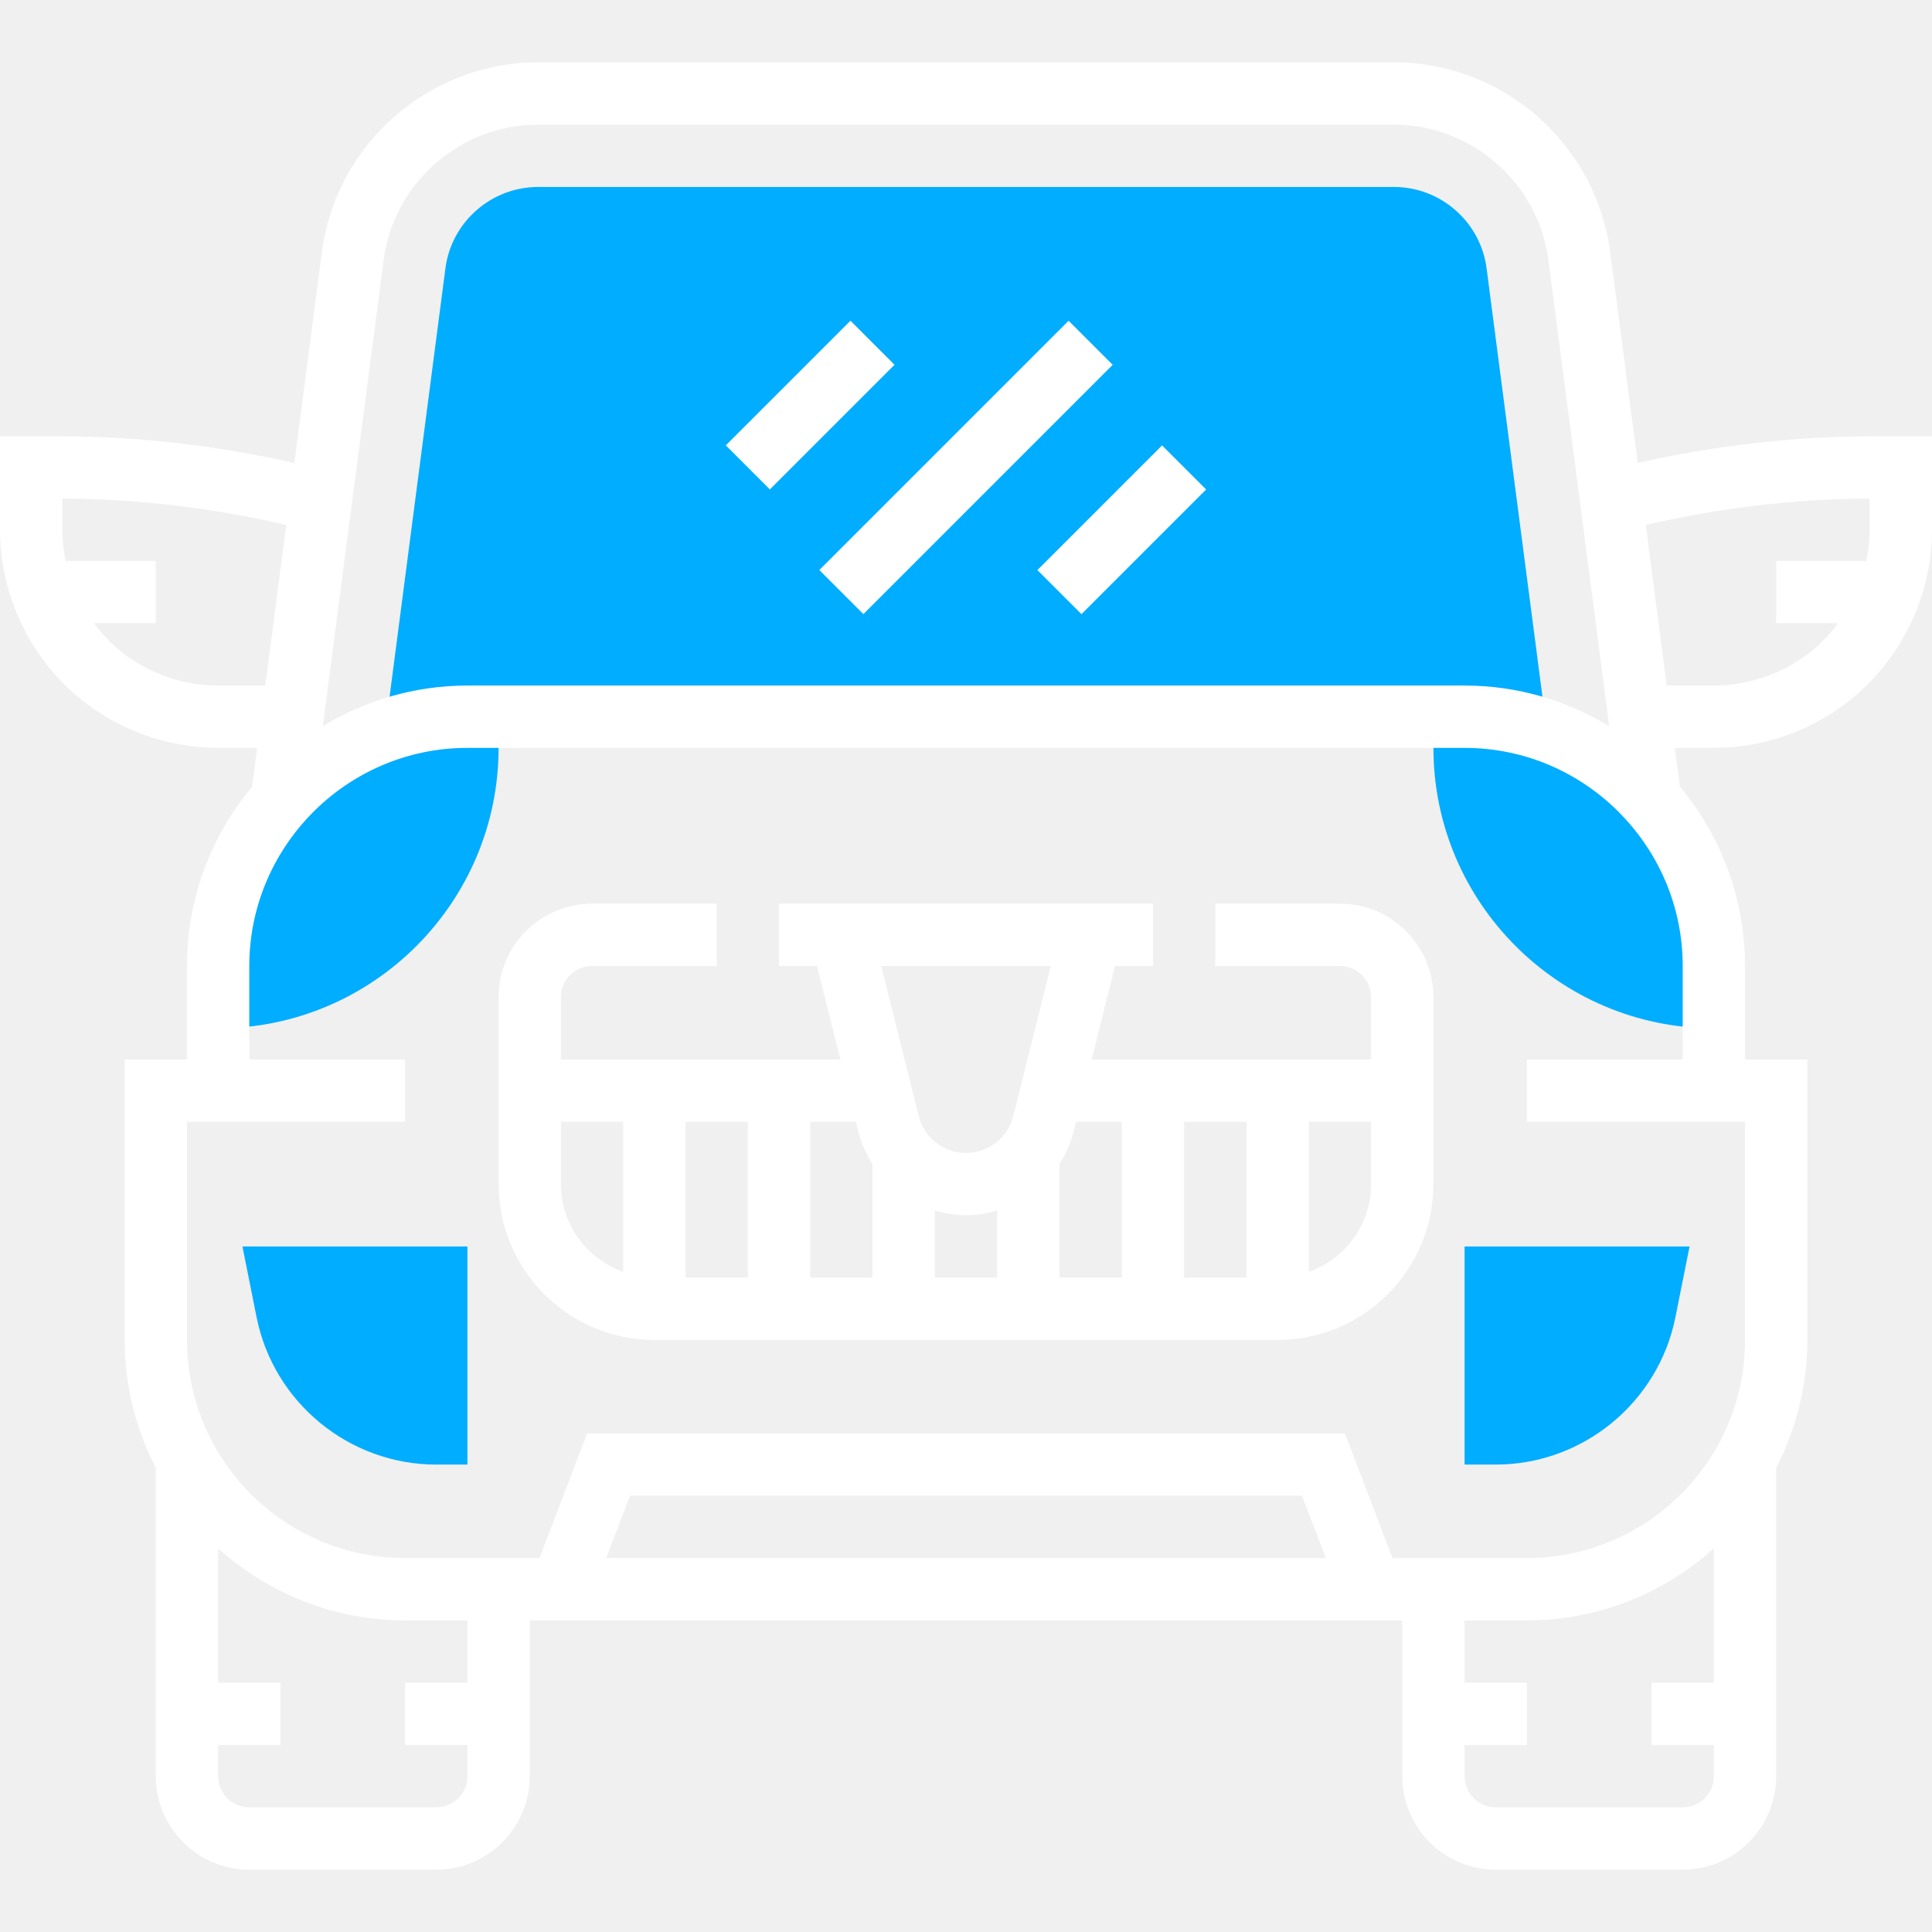
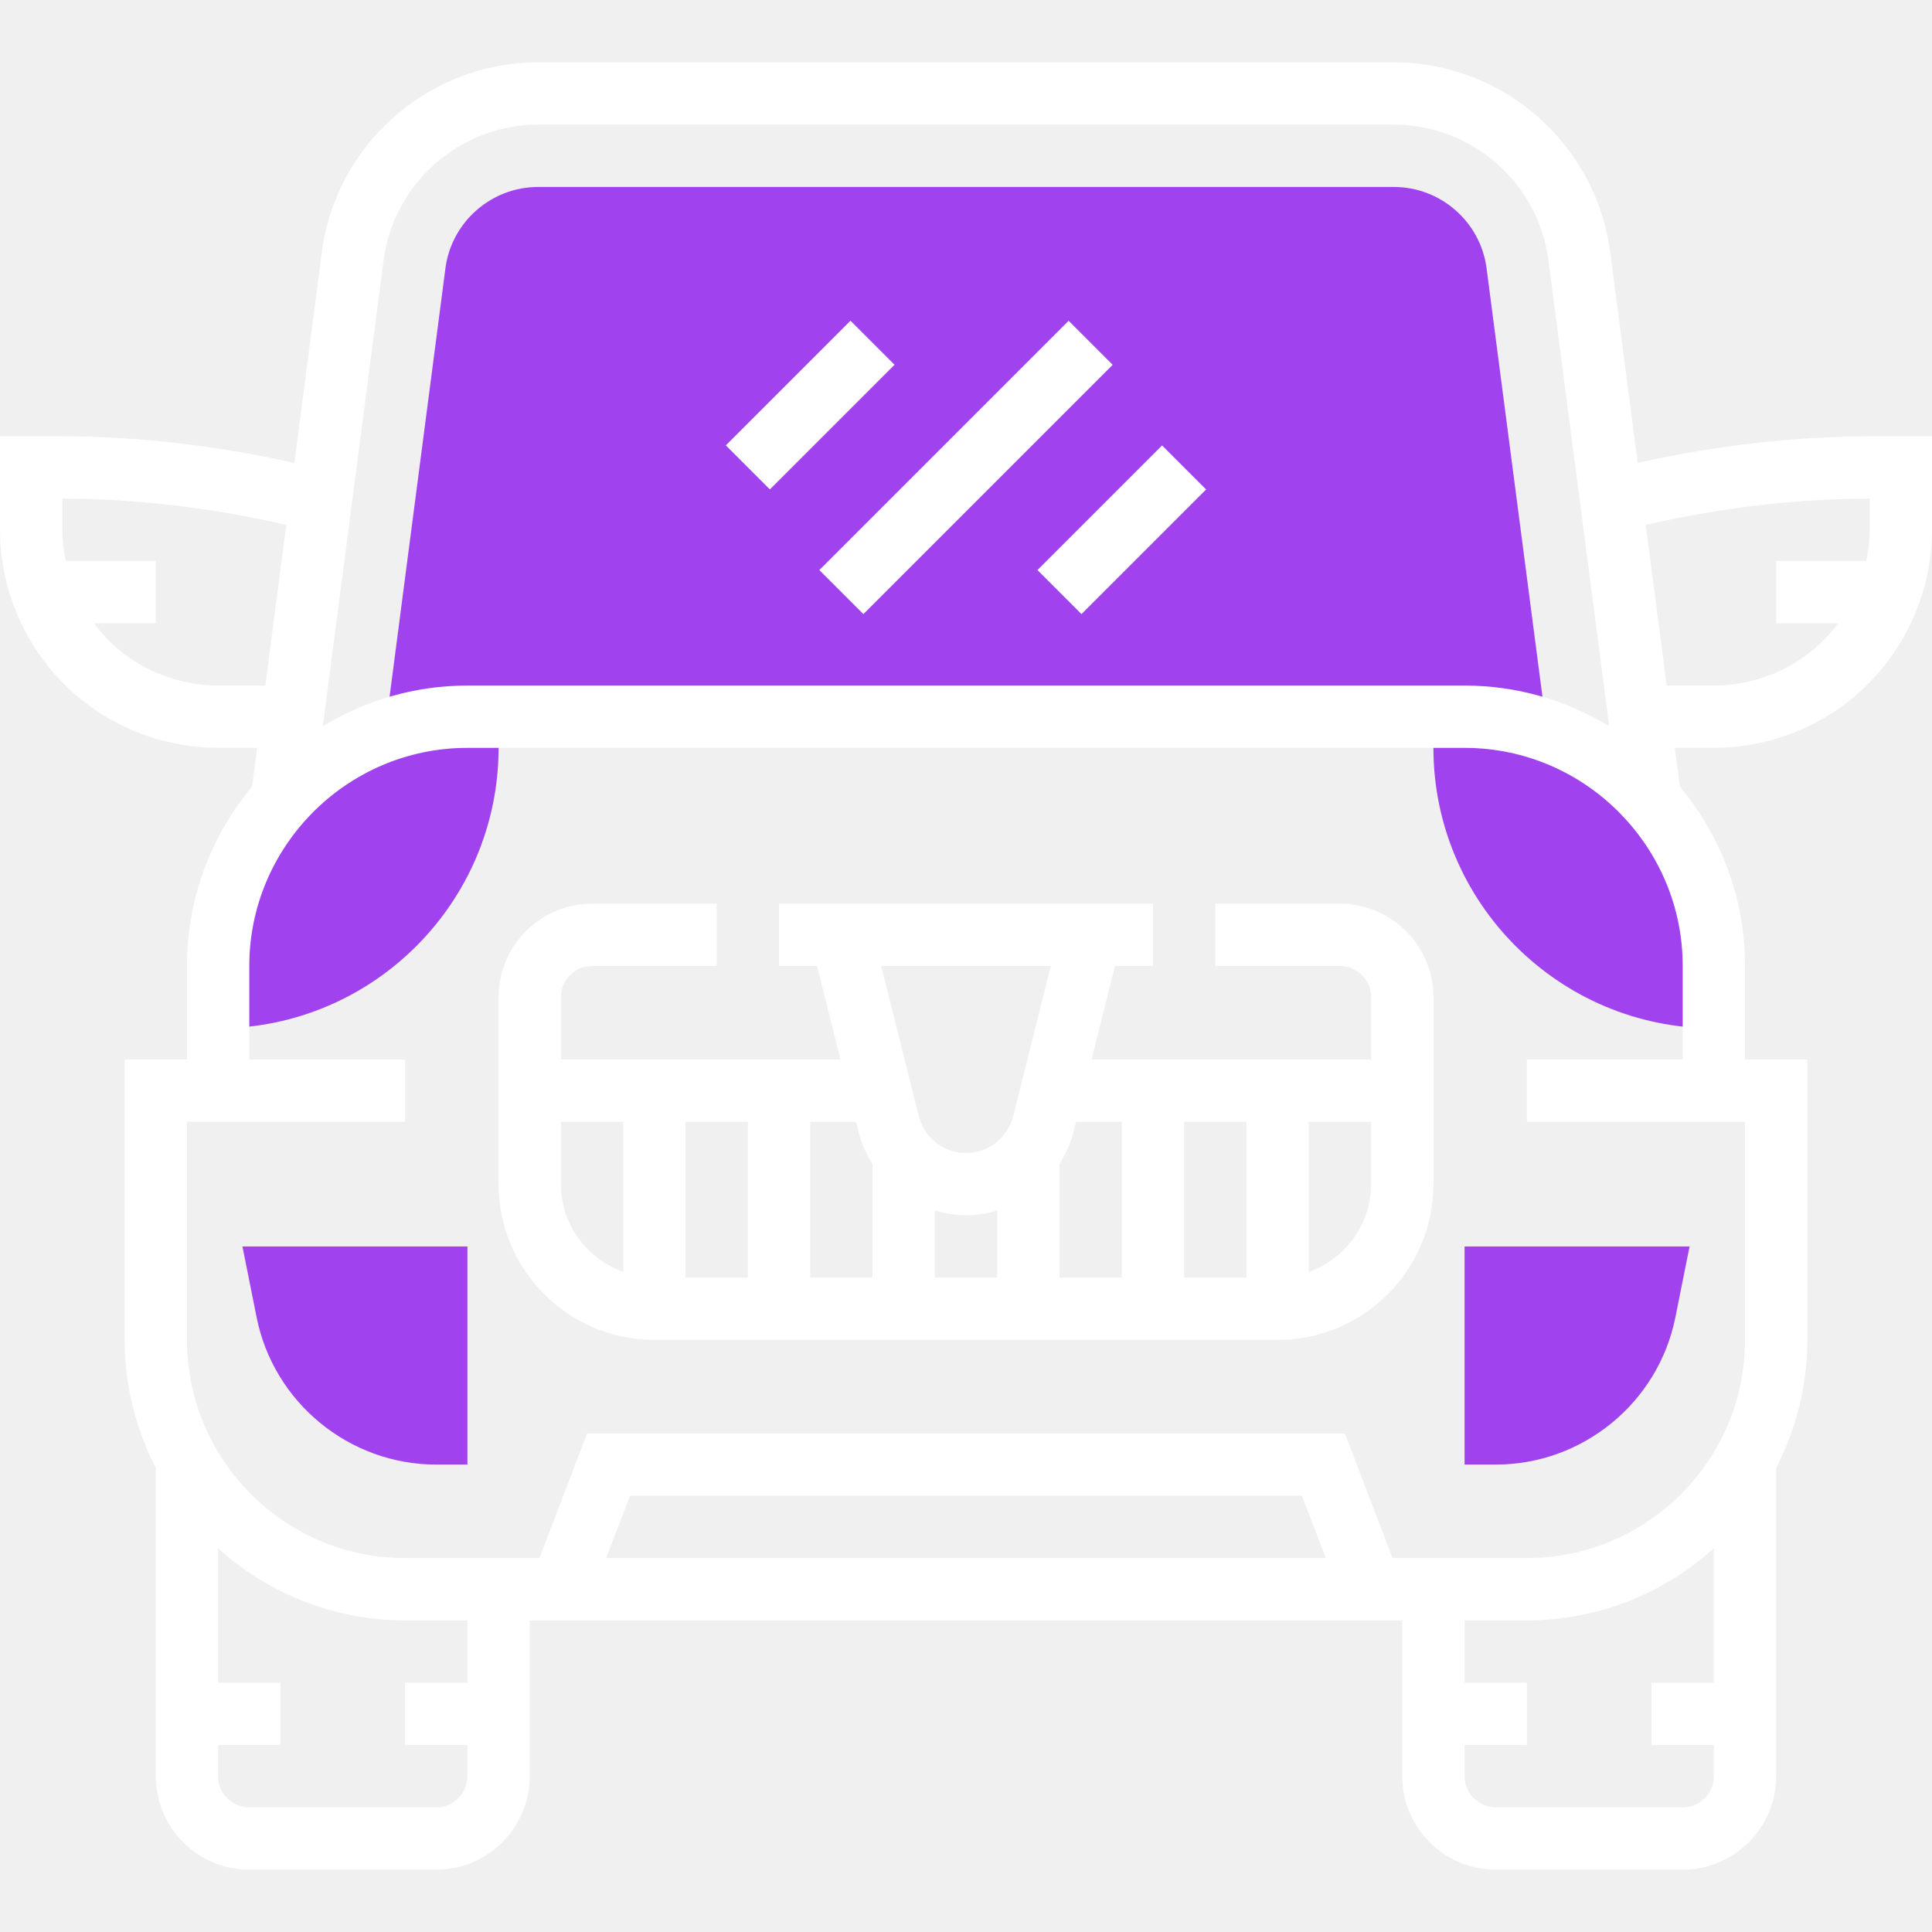
<svg xmlns="http://www.w3.org/2000/svg" version="1.1" id="Capa_1" x="0px" y="0px" viewBox="0 0 496 496" style="enable-background:new 0 0 496 496;" xml:space="preserve" width="512px" height="512px" class="">
  <g>
    <g>
-       <path style="fill:#00ADFF" d="M381.648,68.896C380.112,56.984,369.872,48,357.848,48H138.152c-12.024,0-22.256,8.984-23.8,20.896   L99.48,182.968h297.048L381.648,68.896z" data-original="#F0BC5E" class="" data-old_color="#F0BC5E" />
-       <path style="fill:#00ADFF" d="M376,184h-7.504c-0.296,2.672-0.496,5.36-0.496,8c0,39.704,32.296,72,72,72v-16   C440,212.656,411.344,184,376,184z" data-original="#F0BC5E" class="" data-old_color="#F0BC5E" />
-       <path style="fill:#00ADFF" d="M120,184h7.504c0.296,2.672,0.496,5.36,0.496,8c0,39.704-32.296,72-72,72v-16   C56,212.656,84.656,184,120,184z" data-original="#F0BC5E" class="" data-old_color="#F0BC5E" />
-       <path style="fill:#00ADFF" d="M120,376h-8c-22.344,0-41.736-15.896-46.12-37.808L62.24,320H120V376z" data-original="#F0BC5E" class="" data-old_color="#F0BC5E" />
-       <path style="fill:#00ADFF" d="M384,376h-8v-56h57.76l-3.64,18.192C425.736,360.104,406.344,376,384,376z" data-original="#F0BC5E" class="" data-old_color="#F0BC5E" />
+       <path style="fill:#a042ed" d="M381.648,68.896C380.112,56.984,369.872,48,357.848,48H138.152c-12.024,0-22.256,8.984-23.8,20.896   L99.48,182.968h297.048L381.648,68.896z" data-original="#F0BC5E" class="" data-old_color="#F0BC5E" />
+       <path style="fill:#a042ed" d="M376,184h-7.504c-0.296,2.672-0.496,5.36-0.496,8c0,39.704,32.296,72,72,72v-16   C440,212.656,411.344,184,376,184z" data-original="#F0BC5E" class="" data-old_color="#F0BC5E" />
+       <path style="fill:#a042ed" d="M120,184h7.504c0.296,2.672,0.496,5.36,0.496,8c0,39.704-32.296,72-72,72v-16   C56,212.656,84.656,184,120,184z" data-original="#F0BC5E" class="" data-old_color="#F0BC5E" />
+       <path style="fill:#a042ed" d="M120,376h-8c-22.344,0-41.736-15.896-46.12-37.808L62.24,320H120V376z" data-original="#F0BC5E" class="" data-old_color="#F0BC5E" />
+       <path style="fill:#a042ed" d="M384,376h-8v-56h57.76l-3.64,18.192C425.736,360.104,406.344,376,384,376z" data-original="#F0BC5E" class="" data-old_color="#F0BC5E" />
    </g>
    <path d="M344,232h-32v16h32c4.416,0,8,3.592,8,8v16h-71.752l6-24H296v-16h-96v16h9.76l6,24H144v-16c0-4.408,3.584-8,8-8h32v-16h-32  c-13.232,0-24,10.768-24,24v48c0,22.056,17.944,40,40,40h160c22.056,0,40-17.944,40-40v-48C368,242.768,357.232,232,344,232z   M320,328h-16v-40h16V328z M288,288v40h-16v-29.168c1.616-2.544,2.88-5.36,3.64-8.416l0.608-2.416H288z M240,310.776  c2.56,0.744,5.224,1.224,8,1.224s5.44-0.48,8-1.224V328h-16V310.776z M269.76,248l-9.632,38.536  c-1.4,5.576-6.384,9.464-12.128,9.464s-10.728-3.888-12.128-9.464L226.24,248H269.76z M220.36,290.416  c0.76,3.056,2.024,5.872,3.64,8.416V328h-16v-40h11.752L220.36,290.416z M176,288h16v40h-16V288z M144,304v-16h16v38.528  C150.712,323.216,144,314.416,144,304z M336,326.528V288h16v16C352,314.416,345.288,323.216,336,326.528z" data-original="#000000" class="active-path" style="fill:#FFFFFF" data-old_color="#000000" />
    <path d="M480.984,112c-20.36,0-40.68,2.384-60.544,6.848l-7.056-54.096C409.768,36.96,385.888,16,357.848,16H138.152  c-28.04,0-51.912,20.96-55.528,48.76l-7.056,54.096C55.696,114.384,35.376,112,15.016,112H0v24c0,17.528,8.376,34.28,22.4,44.8  C32.024,188.016,43.952,192,56,192h10.024l-1.296,9.936C54.296,214.432,48,230.488,48,248v24H32v72c0,11.832,2.92,22.976,8,32.832  V456c0,13.232,10.768,24,24,24h48c13.232,0,24-10.768,24-24v-40h224v40c0,13.232,10.768,24,24,24h48c13.232,0,24-10.768,24-24  v-79.168c5.08-9.856,8-21,8-32.832v-72h-16v-24c0-17.512-6.296-33.568-16.728-46.064L429.976,192H440  c12.048,0,23.976-3.984,33.592-11.2C487.624,170.28,496,153.528,496,136v-24H480.984z M98.48,66.832  C101.072,46.976,118.128,32,138.152,32h219.704c20.024,0,37.08,14.976,39.672,34.832l15.6,119.592  C402.264,179.856,389.592,176,376,176H120c-13.592,0-26.264,3.856-37.12,10.424L98.48,66.832z M56,176c-8.6,0-17.128-2.84-24-8  c-3.04-2.28-5.656-5.008-7.896-8H40v-16H16.872c-0.536-2.616-0.872-5.288-0.872-8v-8c19.344,0.072,38.64,2.416,57.488,6.76  L68.112,176H56z M120,432h-16v16h16v8c0,4.408-3.584,8-8,8H64c-4.416,0-8-3.592-8-8v-8h16v-16H56v-34.488  C68.752,408.968,85.552,416,104,416h16V432z M155.624,400l6.12-16h172.512l6.12,16H155.624z M432,464h-48c-4.416,0-8-3.592-8-8v-8  h16v-16h-16v-16h16c18.448,0,35.248-7.032,48-18.488V432h-16v16h16v8C440,460.408,436.416,464,432,464z M432,272h-40v16h56v56  c0,30.88-25.128,56-56,56h-34.496l-12.232-32H150.728l-12.232,32H104c-30.872,0-56-25.12-56-56v-56h56v-16H64v-24  c0-15.144,6.072-28.88,15.872-38.976l0.056,0.008l0.008-0.088C90.12,198.512,104.304,192,120,192h256  c15.696,0,29.88,6.512,40.056,16.952l0.008,0.088l0.056-0.008C425.928,219.12,432,232.856,432,248V272z M480,136  c0,2.712-0.336,5.384-0.872,8H456v16h15.896c-2.24,2.992-4.864,5.72-7.904,8c-6.864,5.16-15.392,8-23.992,8h-12.112l-5.376-41.24  c18.848-4.344,38.144-6.688,57.488-6.76V136z" data-original="#000000" class="active-path" style="fill:#FFFFFF" data-old_color="#000000" />
    <rect x="202.743" y="112.003" transform="matrix(-0.7071 0.7071 -0.7071 -0.7071 508.2148 29.4969)" width="90.511" height="16" data-original="#000000" class="active-path" style="fill:#FFFFFF" data-old_color="#000000" />
    <rect x="185.365" y="95.99" transform="matrix(-0.7071 0.7071 -0.7071 -0.7071 428.5972 30.4494)" width="45.256" height="16" data-original="#000000" class="active-path" style="fill:#FFFFFF" data-old_color="#000000" />
    <rect x="265.36" y="128.009" transform="matrix(-0.7071 0.7071 -0.7071 -0.7071 587.7985 28.5445)" width="45.256" height="16" data-original="#000000" class="active-path" style="fill:#FFFFFF" data-old_color="#000000" />
  </g>
</svg>
